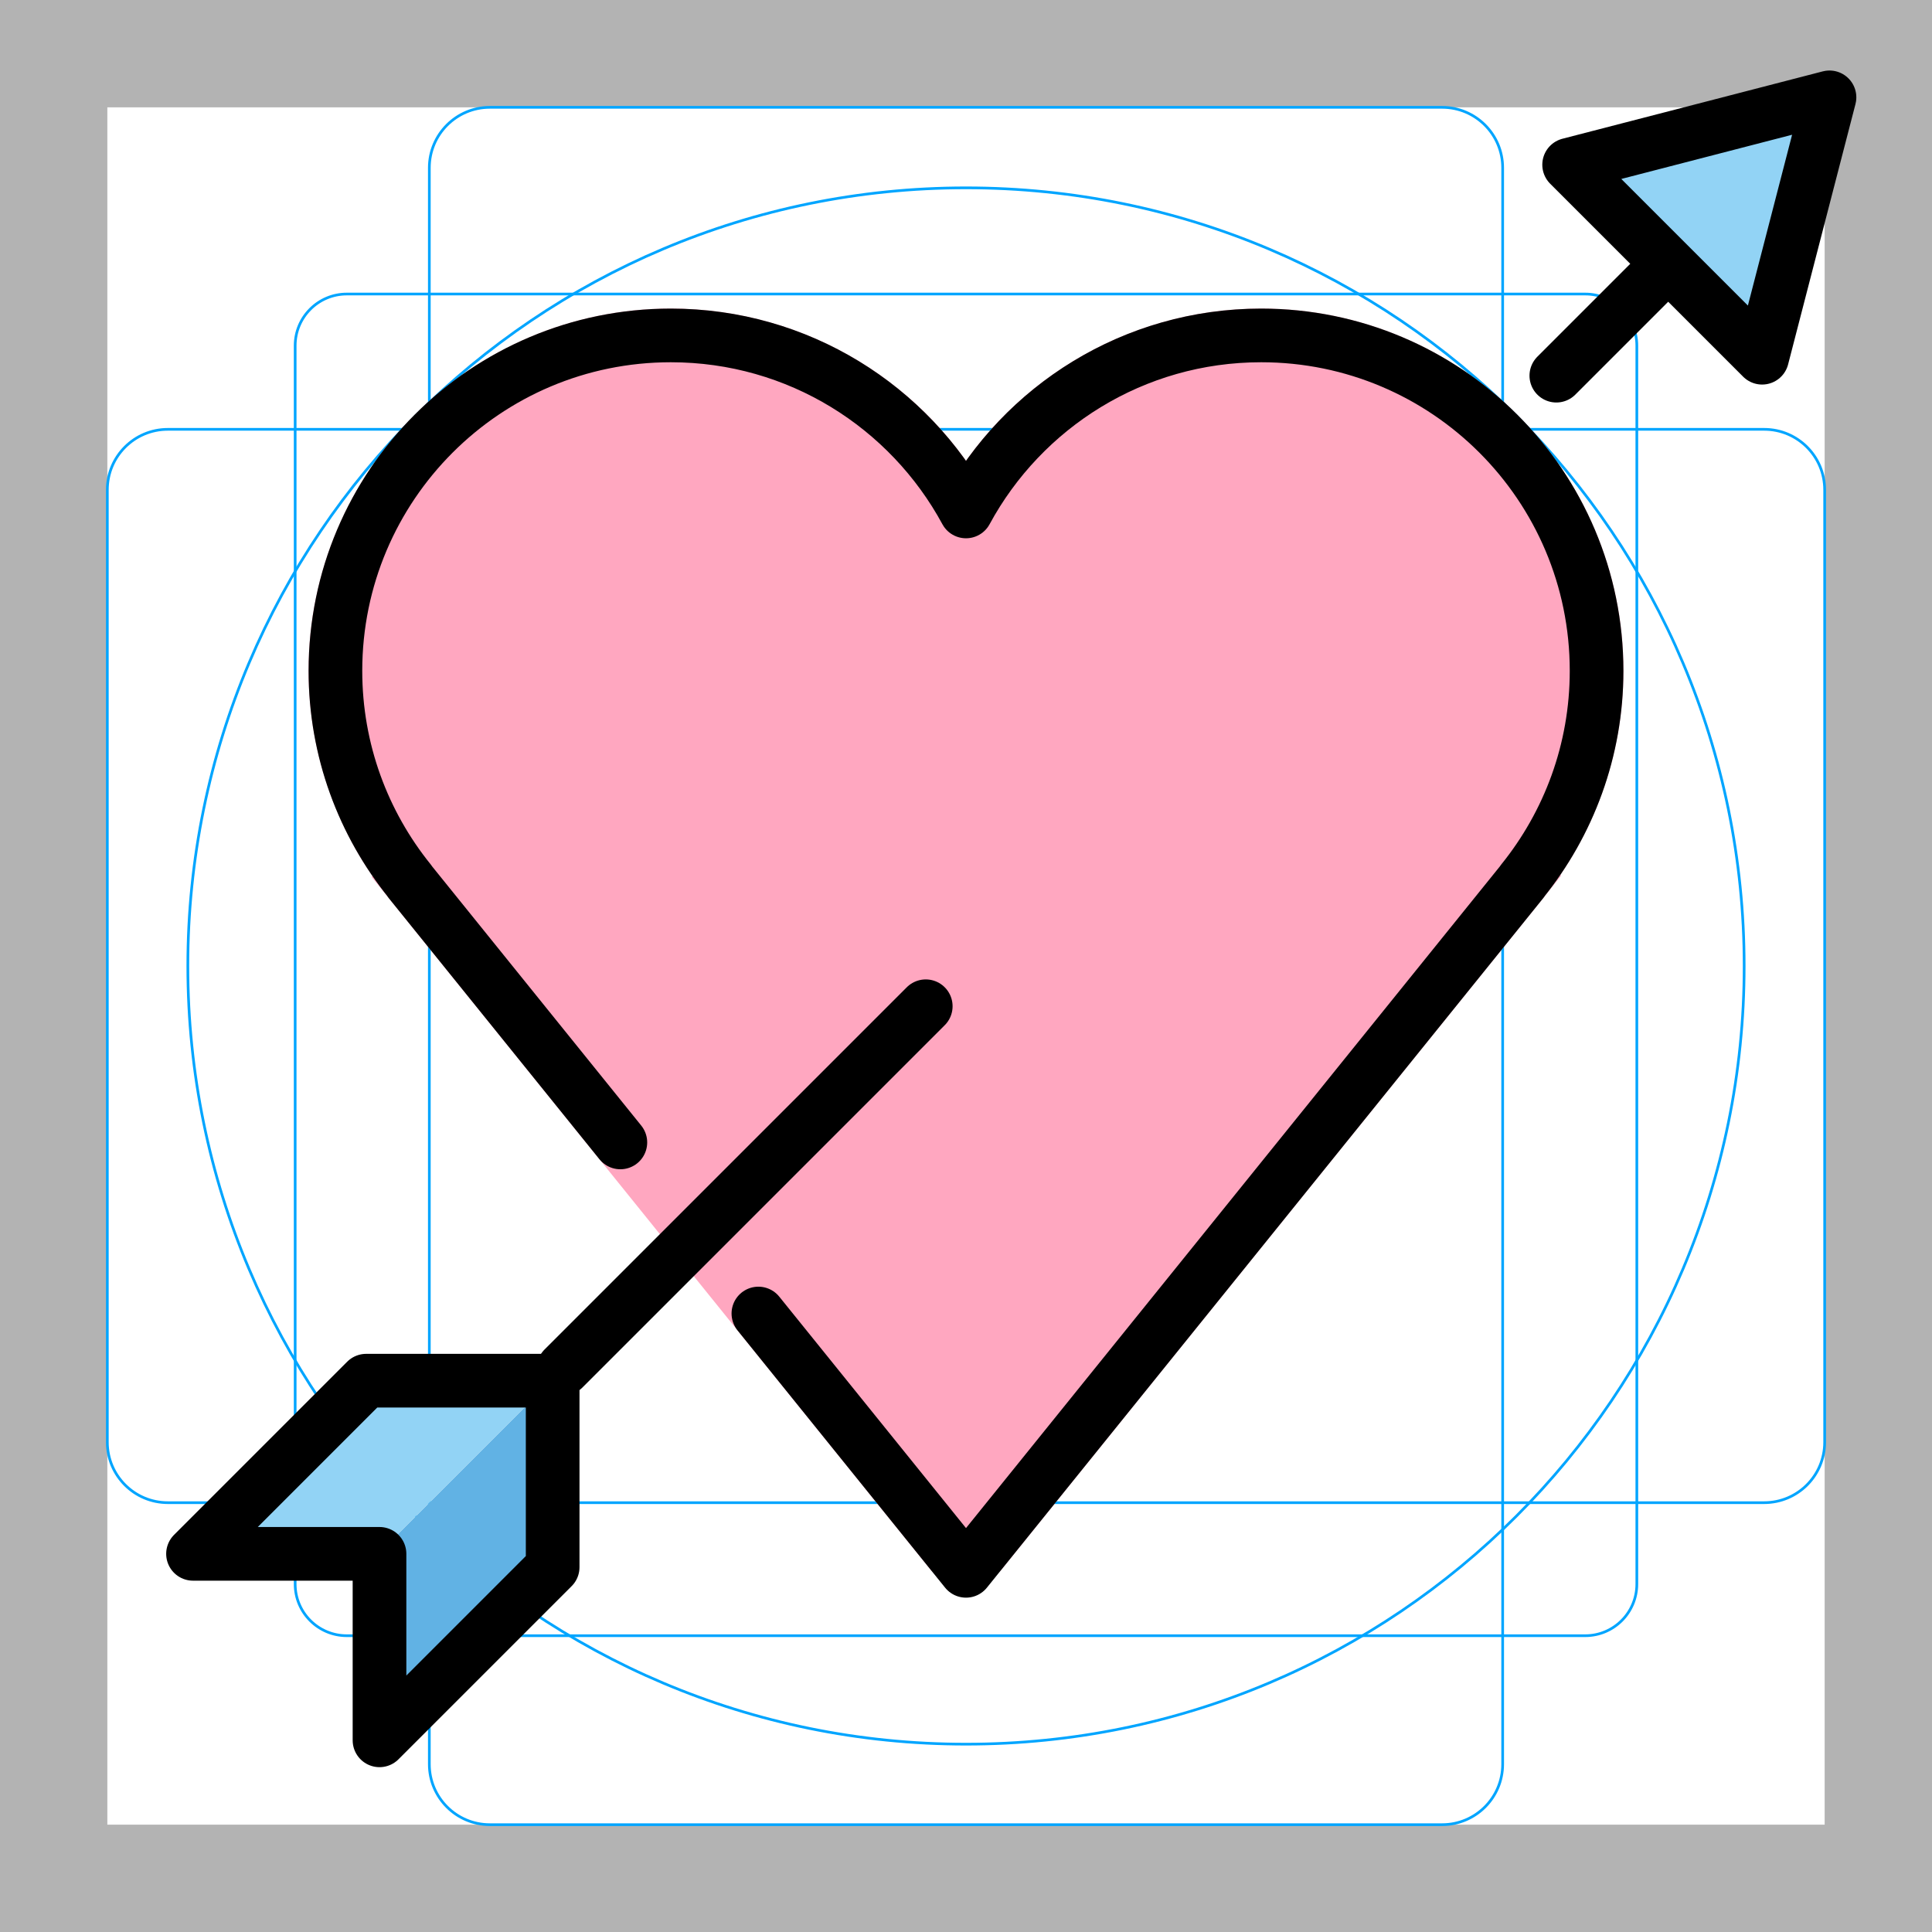
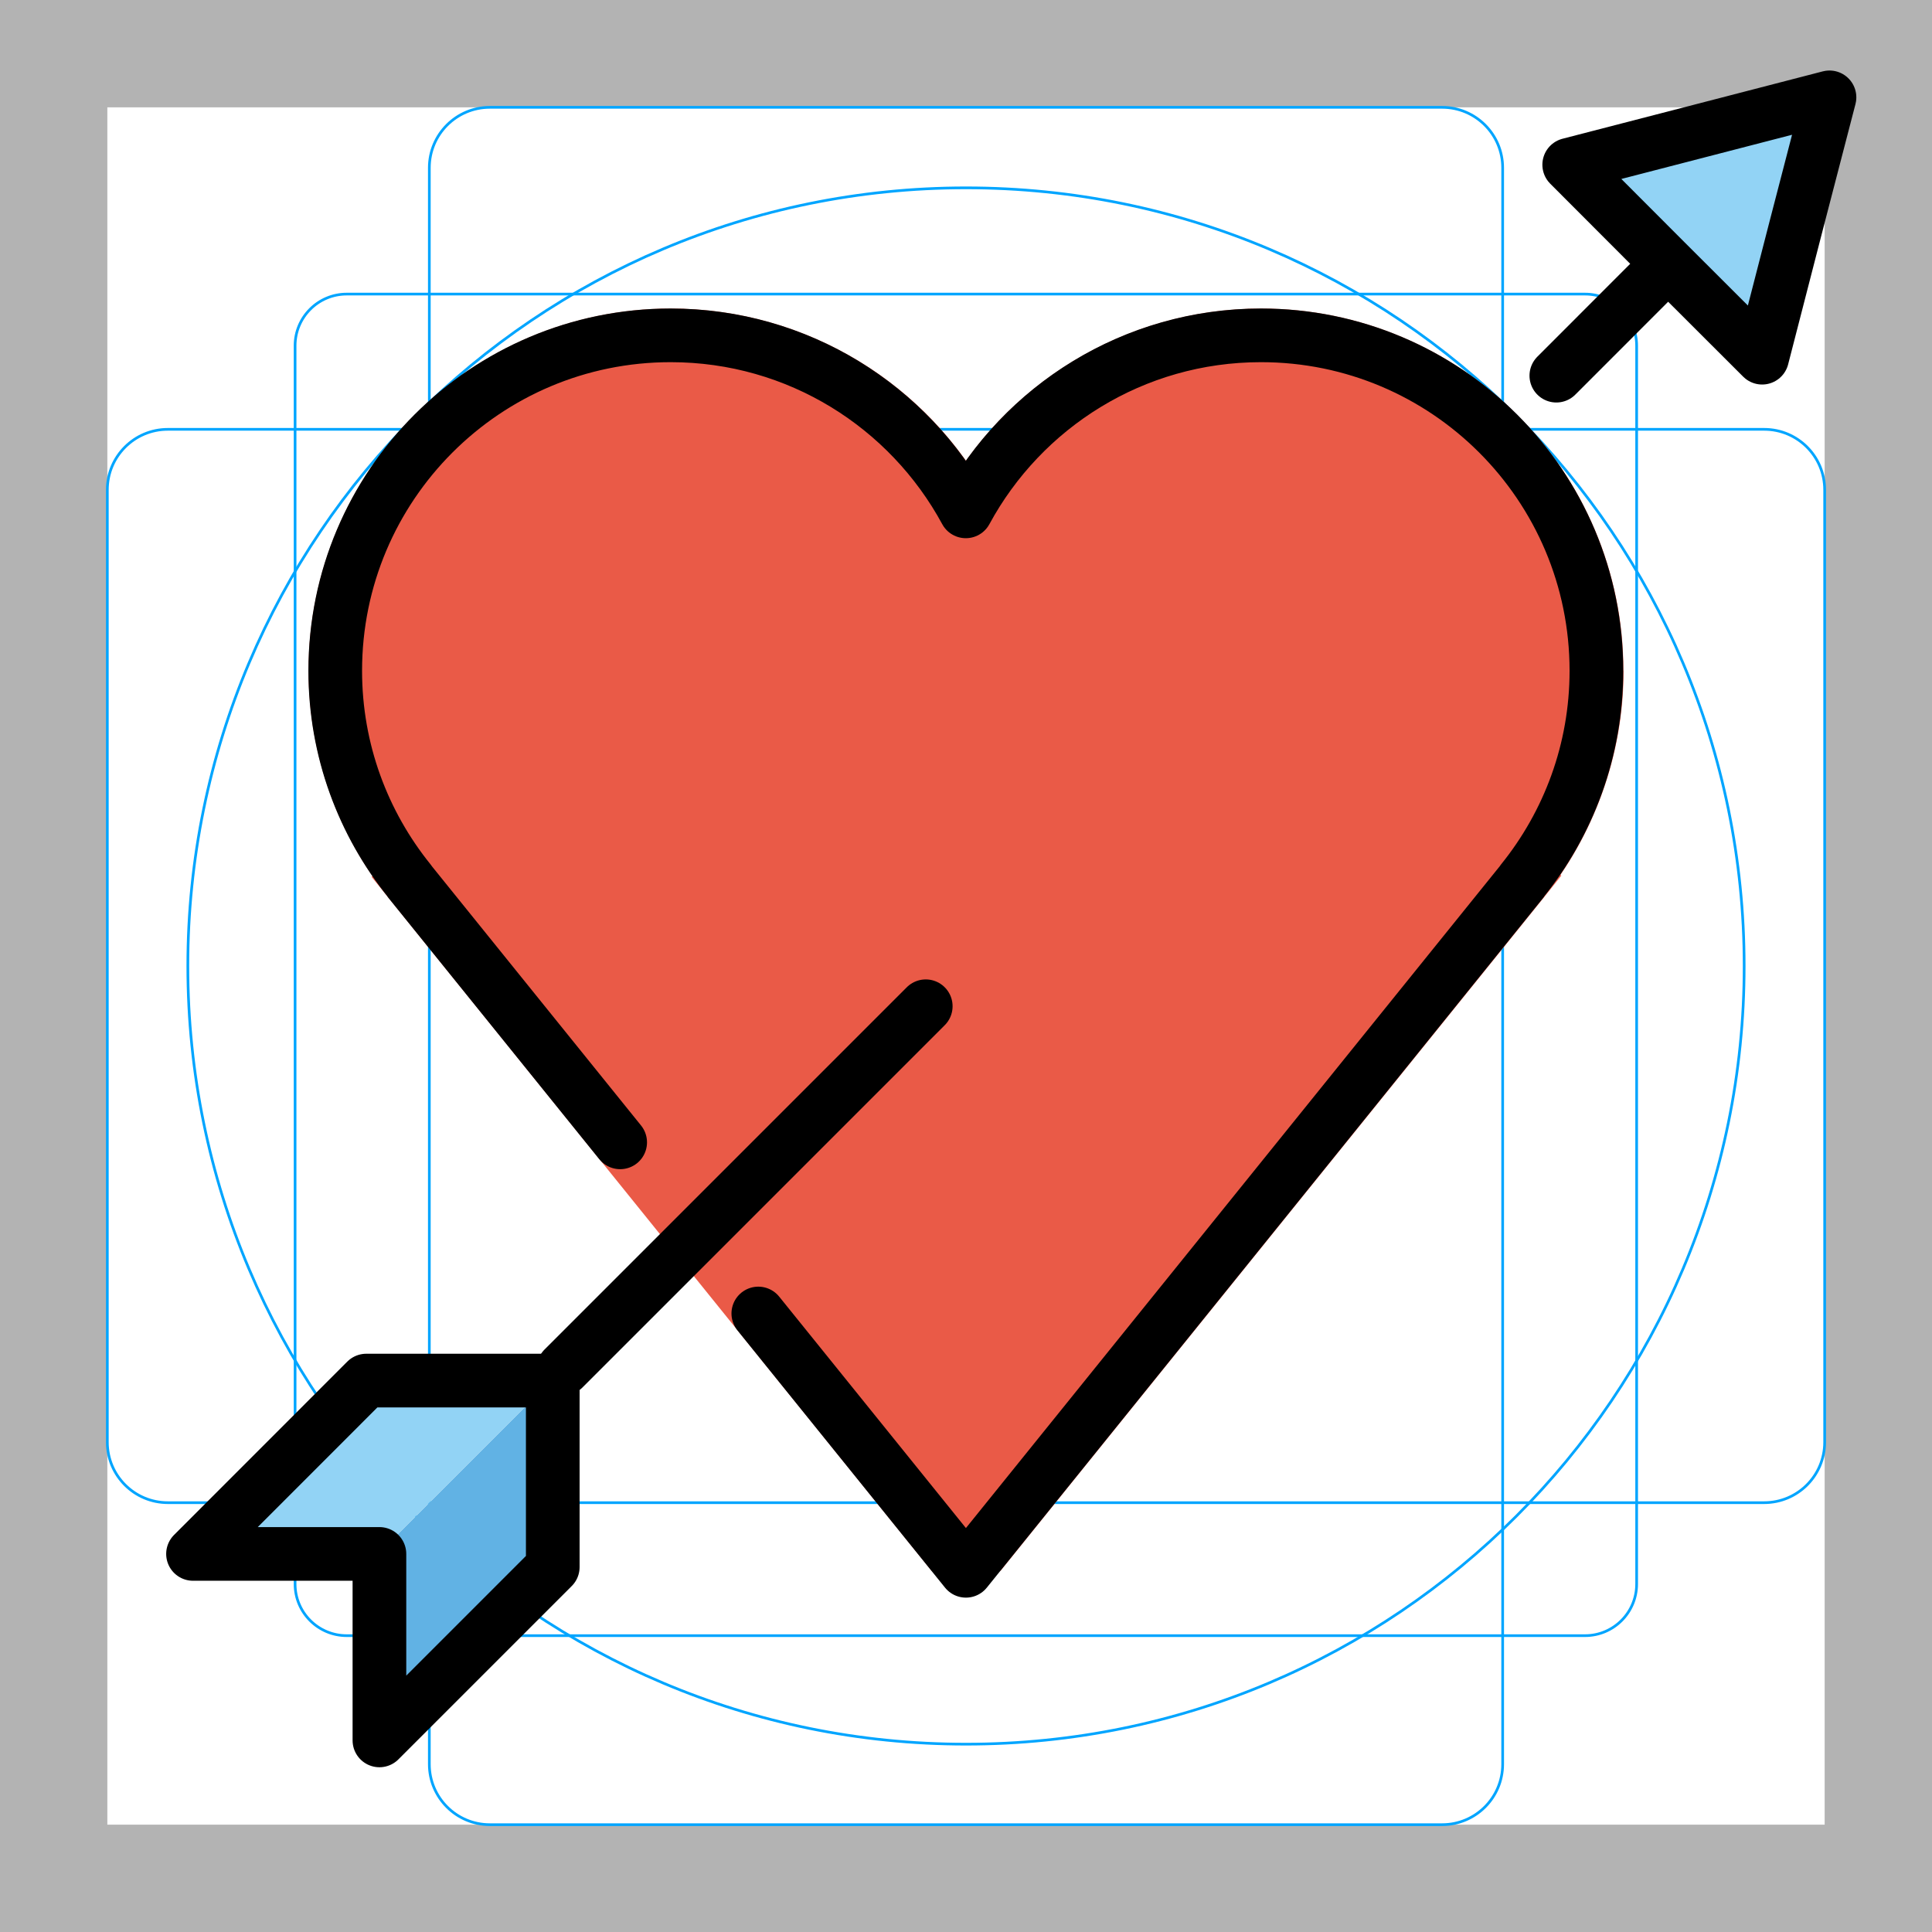
- <svg xmlns="http://www.w3.org/2000/svg" id="emoji" viewBox="0 0 72 72">
+ <svg xmlns="http://www.w3.org/2000/svg" id="emoji" version="1.1" viewBox="0 0 72 72">
  <g id="grid">
-     <path fill="#B3B3B3" d="M68,4v64H4V4H68 M72,0H0v72h72V0z" />
-     <path fill="none" stroke="#00A5FF" stroke-miterlimit="10" stroke-width="0.1" d="M12.923,10.958h46.154 c1.062,0,1.923,0.861,1.923,1.923v0v46.154c0,1.062-0.861,1.923-1.923,1.923H12.923 c-1.062,0-1.923-0.861-1.923-1.923l0,0V12.881C11,11.819,11.861,10.958,12.923,10.958L12.923,10.958z" />
-     <path fill="none" stroke="#00A5FF" stroke-miterlimit="10" stroke-width="0.1" d="M18.254,4h35.493C54.991,4,56,5.009,56,6.254 v59.493C56,66.991,54.991,68,53.746,68H18.254C17.009,68,16,66.991,16,65.746V6.254C16,5.009,17.009,4,18.254,4z" />
-     <path fill="none" stroke="#00A5FF" stroke-miterlimit="10" stroke-width="0.1" d="M68,18.254v35.493 C68,54.991,66.991,56,65.746,56H6.254C5.009,56,4,54.991,4,53.746V18.254C4,17.009,5.009,16,6.254,16h59.493 C66.991,16,68,17.009,68,18.254z" />
-     <circle cx="36" cy="36" r="29" fill="none" stroke="#00A5FF" stroke-miterlimit="10" stroke-width="0.1" />
+     <path d="M68,4v64H4V4H68 M72,0H0v72h72V0z" fill="#B3B3B3" />
+     <path d="m12.92 10.96h46.15c1.062 0 1.923 0.861 1.923 1.923v46.15c0 1.062-0.861 1.923-1.923 1.923h-46.15c-1.062 0-1.923-0.861-1.923-1.923v-46.15c0-1.062 0.861-1.923 1.923-1.923z" fill="none" stroke="#00A5FF" stroke-miterlimit="10" stroke-width=".1" />
+     <path d="M18.254,4h35.493C54.991,4,56,5.009,56,6.254 v59.493C56,66.991,54.991,68,53.746,68H18.254C17.009,68,16,66.991,16,65.746V6.254C16,5.009,17.009,4,18.254,4z" fill="none" stroke="#00A5FF" stroke-miterlimit="10" stroke-width=".1" />
+     <path d="M68,18.254v35.493 C68,54.991,66.991,56,65.746,56H6.254C5.009,56,4,54.991,4,53.746V18.254C4,17.009,5.009,16,6.254,16h59.493 C66.991,16,68,17.009,68,18.254z" fill="none" stroke="#00A5FF" stroke-miterlimit="10" stroke-width=".1" />
+     <circle cx="36" cy="36" r="29" fill="none" stroke="#00A5FF" stroke-miterlimit="10" stroke-width=".1" />
  </g>
  <g id="color">
-     <path fill="#FFA7C0" d="M60.5,25c0-7.444-6.056-13.5-13.5-13.5c-4.403,0-8.484,2.138-11,5.672 C33.484,13.638,29.404,11.5,25,11.5c-7.444,0-13.5,6.056-13.5,13.5c0,2.728,0.84,5.408,2.383,7.65l-0.035,0.027 l20.866,25.862h2.571l20.227-25.07l0.668-0.837l-0.035-0.024C59.67,30.375,60.5,27.712,60.5,25z" />
-     <polyline fill="#61B2E4" points="19.821,52.179 20.096,58.904 14.107,64.893 13.832,58.168 19.821,52.179" />
-     <polyline fill="#92D3F5" points="7.882,57.668 14.332,57.668 20.321,51.679 13.871,51.679 7.882,57.668" />
-     <polygon fill="#92D3F5" points="68.18,3.628 66.924,8.48 65.669,13.331 62.073,9.735 58.477,6.139 63.328,4.884" />
+     <path d="m60.5 25c0-7.444-6.056-13.5-13.5-13.5-4.403 0-8.484 2.138-11 5.672-2.516-3.535-6.596-5.672-11-5.672-7.444 0-13.5 6.056-13.5 13.5 0 2.728 0.84 5.408 2.383 7.65l-0.035 0.027 20.87 25.86h2.571l20.23-25.07 0.668-0.837-0.035-0.024c1.524-2.233 2.354-4.897 2.354-7.609z" fill="#ea5a47" />
+     <polyline points="19.82 52.18 20.1 58.9 14.11 64.89 13.83 58.17 19.82 52.18" fill="#61B2E4" />
+     <polyline points="7.882 57.67 14.33 57.67 20.32 51.68 13.87 51.68 7.882 57.67" fill="#92D3F5" />
+     <polygon points="68.18 3.628 66.92 8.48 65.67 13.33 62.07 9.735 58.48 6.139 63.33 4.884" fill="#92D3F5" />
  </g>
-   <g id="hair" />
-   <g id="skin" />
-   <g id="skin-shadow" />
  <g id="line">
    <g id="line_1_">
-       <path fill="none" stroke="#000000" stroke-linecap="round" stroke-linejoin="round" stroke-miterlimit="10" stroke-width="2" d="M28.263,48.951L36,58.54l20.734-25.698l-0.004-0.003C58.46,30.694,59.5,27.97,59.5,25 c0-6.904-5.596-12.5-12.5-12.5c-4.753,0-8.886,2.654-11,6.56C33.886,15.154,29.753,12.5,25,12.5 c-6.904,0-12.5,5.596-12.5,12.5c0,2.97,1.04,5.694,2.77,7.839l-0.004,0.003l7.853,9.733" />
+       <path d="m28.26 48.95 7.737 9.589 20.73-25.7-0.004-0.003c1.73-2.145 2.77-4.869 2.77-7.839 0-6.904-5.596-12.5-12.5-12.5-4.753 0-8.886 2.654-11 6.56-2.114-3.906-6.247-6.56-11-6.56-6.904 0-12.5 5.596-12.5 12.5 0 2.97 1.04 5.694 2.77 7.839l-0.004 0.003 7.853 9.733" fill="none" stroke="#000" stroke-linecap="round" stroke-linejoin="round" stroke-miterlimit="10" stroke-width="2" />
    </g>
-     <line x1="34.5" x2="21" y1="37.5" y2="51" fill="none" stroke="#000000" stroke-linecap="round" stroke-linejoin="round" stroke-miterlimit="10" stroke-width="2" />
-     <line x1="62.092" x2="58" y1="9.908" y2="14" fill="none" stroke="#000000" stroke-linecap="round" stroke-linejoin="round" stroke-miterlimit="10" stroke-width="2" />
-     <polygon fill="none" stroke="#000000" stroke-linecap="round" stroke-linejoin="round" stroke-miterlimit="10" stroke-width="2" points="20.596,51.454 13.646,51.454 7.193,57.907 14.143,57.907 14.143,64.857 20.596,58.404" />
-     <polygon fill="none" stroke="#000000" stroke-linecap="round" stroke-linejoin="round" stroke-miterlimit="10" stroke-width="2" points="68.18,3.628 66.924,8.48 65.669,13.331 62.073,9.735 58.477,6.139 63.328,4.884" />
+     <line x1="34.5" x2="21" y1="37.5" y2="51" fill="none" stroke="#000" stroke-linecap="round" stroke-linejoin="round" stroke-miterlimit="10" stroke-width="2" />
+     <line x1="62.09" x2="58" y1="9.908" y2="14" fill="none" stroke="#000" stroke-linecap="round" stroke-linejoin="round" stroke-miterlimit="10" stroke-width="2" />
+     <polygon points="20.6 51.45 13.65 51.45 7.193 57.91 14.14 57.91 14.14 64.86 20.6 58.4" fill="none" stroke="#000" stroke-linecap="round" stroke-linejoin="round" stroke-miterlimit="10" stroke-width="2" />
+     <polygon points="68.18 3.628 66.92 8.48 65.67 13.33 62.07 9.735 58.48 6.139 63.33 4.884" fill="none" stroke="#000" stroke-linecap="round" stroke-linejoin="round" stroke-miterlimit="10" stroke-width="2" />
  </g>
</svg>
